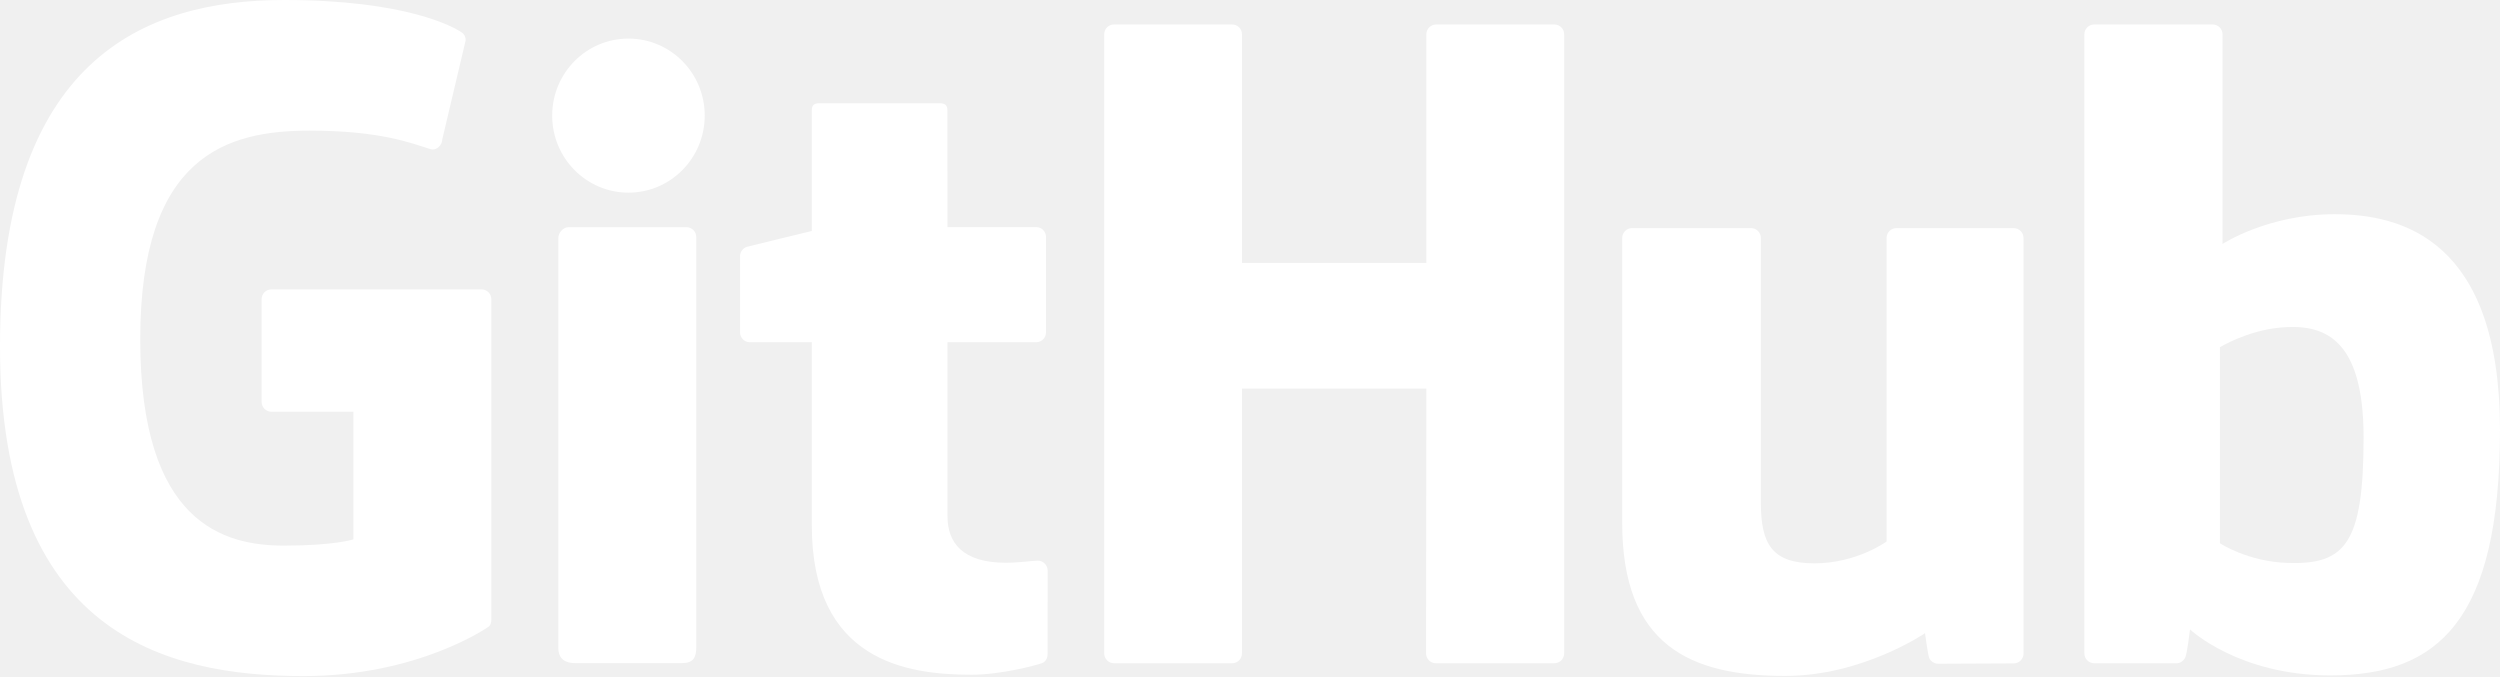
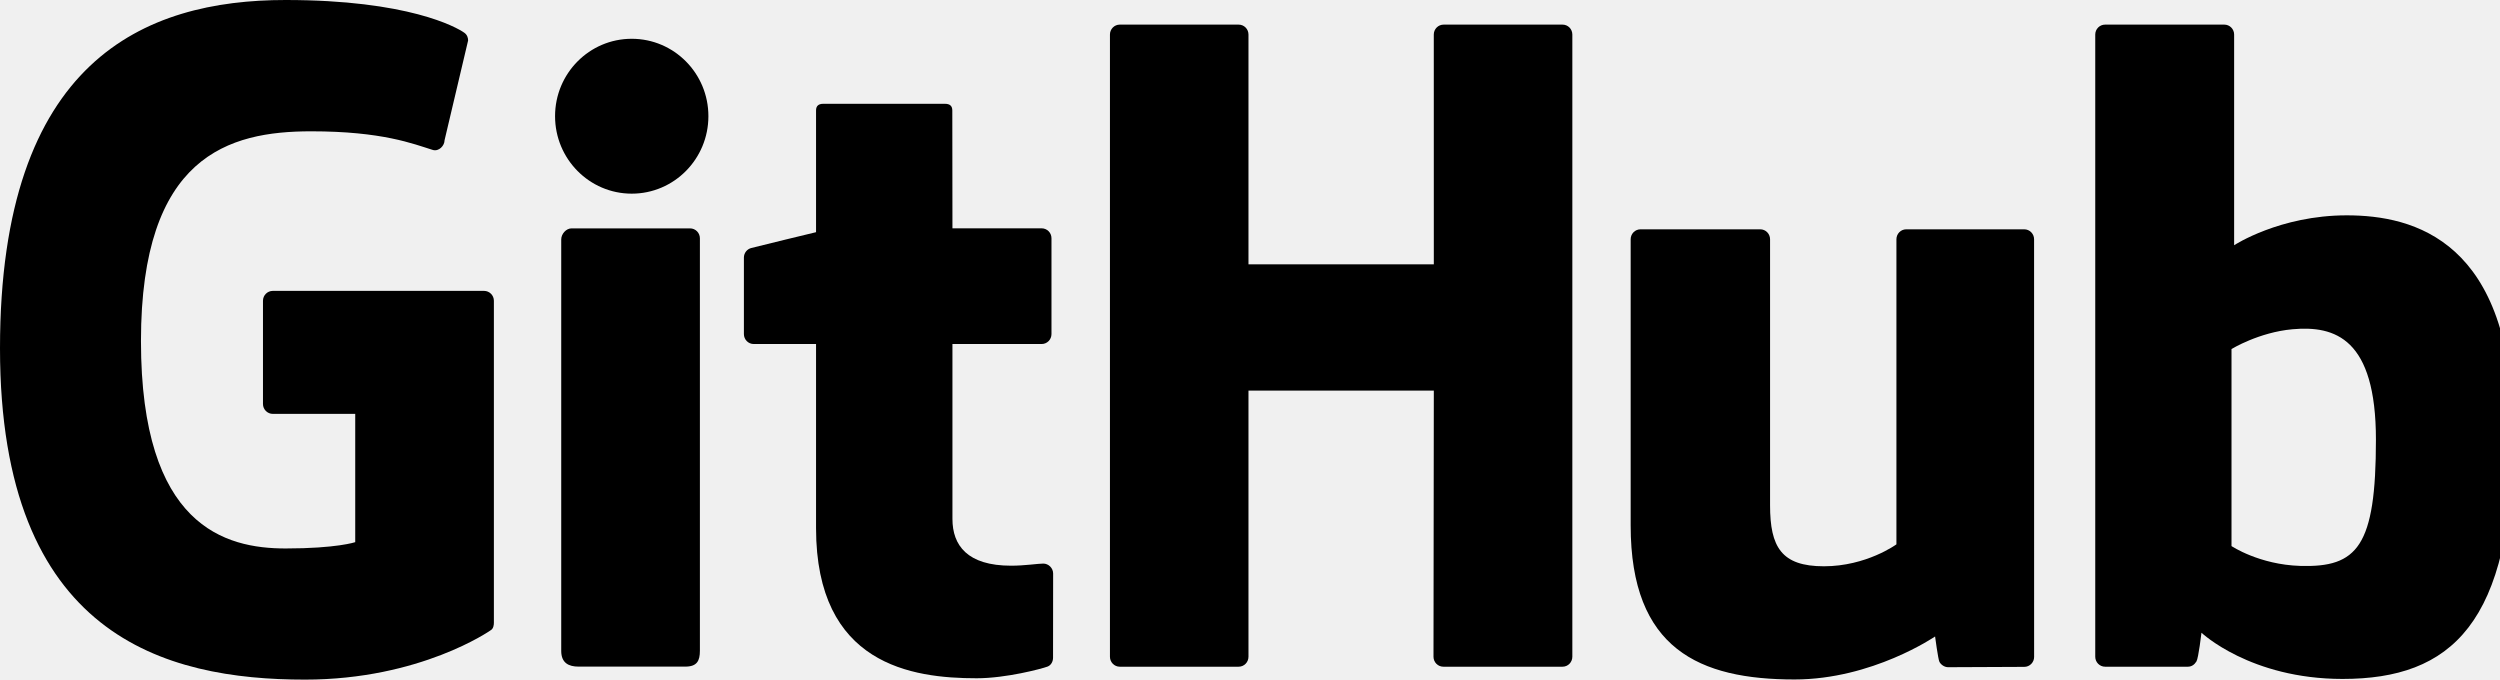
- <svg xmlns="http://www.w3.org/2000/svg" width="103.538" height="28" id="svg2" version="1.1">
-   <defs id="defs4">
-     <clipPath id="clipPath3012" clipPathUnits="userSpaceOnUse">
-       <path id="path3014" d="M 0,576 576,576 576,0 0,0 0,576 z" />
-     </clipPath>
-   </defs>
-   <g id="layer1" transform="translate(-289.3119,-322.0458)">
-     <g id="g3883" transform="matrix(0.1724749,0,0,0.1724749,239.4128,289.6717)">
-       <path d="m 404.933,257.187 -50.445,0 c -1.301,0 -2.357,1.056 -2.357,2.359 l 0,24.663 c 0,1.301 1.056,2.361 2.357,2.361 l 19.679,0 0,30.642 c 0,0 -4.419,1.506 -16.635,1.506 -14.412,0 -34.546,-5.266 -34.546,-49.54 0,-44.281 20.965,-50.108 40.648,-50.108 17.038,0 24.378,2.999 29.047,4.445 1.468,0.449 2.825,-1.012 2.825,-2.314 l 5.628,-23.83 c 0,-0.61 -0.206,-1.344 -0.901,-1.841 -1.896,-1.354 -13.467,-7.827 -42.7,-7.827 -33.676,0 -68.22,14.328 -68.22,83.203 0,68.876 39.55,79.14 72.877,79.14 27.595,0 44.335,-11.791 44.335,-11.791 0.69,-0.381 0.765,-1.346 0.765,-1.788 l 0,-76.921 c 0,-1.302 -1.055,-2.359 -2.356,-2.359" style="fill:#ffffff;fill-opacity:1;fill-rule:nonzero;stroke:none" id="path3018" />
-       <path d="m 664.905,195.955 c 0,-1.312 -1.04,-2.371 -2.341,-2.371 l -28.404,0 c -1.298,0 -2.353,1.059 -2.353,2.371 0,0.006 0.008,54.891 0.008,54.891 l -44.274,0 0,-54.891 c 0,-1.312 -1.045,-2.371 -2.344,-2.371 l -28.401,0 c -1.292,0 -2.346,1.059 -2.346,2.371 l 0,148.629 c 0,1.311 1.054,2.379 2.346,2.379 l 28.401,0 c 1.299,0 2.344,-1.067 2.344,-2.379 l 0,-63.574 44.274,0 c 0,0 -0.076,63.569 -0.076,63.574 0,1.311 1.054,2.379 2.353,2.379 l 28.47,0 c 1.301,0 2.341,-1.067 2.344,-2.379 l 0,-148.629 z" style="fill:#ffffff;fill-opacity:1;fill-rule:nonzero;stroke:none" id="path3022" />
-       <path d="m 458.532,215.459 c 0,-10.227 -8.2,-18.491 -18.316,-18.491 -10.106,0 -18.312,8.264 -18.312,18.491 0,10.217 8.206,18.505 18.312,18.505 10.116,0 18.316,-8.287 18.316,-18.505" style="fill:#ffffff;fill-opacity:1;fill-rule:nonzero;stroke:none" id="path3026" />
-       <path d="m 456.5,313.232 0,-68.608 c 0,-1.302 -1.051,-2.368 -2.35,-2.368 l -28.314,0 c -1.299,0 -2.461,1.34 -2.461,2.641 l 0,98.295 c 0,2.888 1.8,3.748 4.13,3.748 l 25.51,0 c 2.799,0 3.485,-1.375 3.485,-3.794 l 0,-29.915 z" style="fill:#ffffff;fill-opacity:1;fill-rule:nonzero;stroke:none" id="path3030" />
-       <path d="m 772.852,242.48 -28.186,0 c -1.292,0 -2.345,1.066 -2.345,2.376 l 0,72.877 c 0,0 -7.16,5.24 -17.324,5.24 -10.162,0 -12.86,-4.612 -12.86,-14.564 l 0,-63.554 c 0,-1.31 -1.05,-2.376 -2.344,-2.376 l -28.606,0 c -1.291,0 -2.349,1.066 -2.349,2.376 l 0,68.366 c 0,29.558 16.474,36.789 39.136,36.789 18.591,0 33.581,-10.27 33.581,-10.27 0,0 0.714,5.412 1.036,6.054 0.324,0.64 1.165,1.288 2.074,1.288 l 18.199,-0.081 c 1.291,0 2.349,-1.066 2.349,-2.373 l -0.009,-99.772 c 0,-1.31 -1.054,-2.376 -2.353,-2.376" style="fill:#ffffff;fill-opacity:1;fill-rule:nonzero;stroke:none" id="path3034" />
-       <path d="m 838.771,322.883 c -9.776,-0.297 -16.407,-4.734 -16.407,-4.734 l 0,-47.068 c 0,0 6.541,-4.01 14.568,-4.728 10.15,-0.909 19.931,2.158 19.931,26.37 0,25.532 -4.415,30.571 -18.091,30.159 m 11.117,-83.741 c -16.009,0 -26.898,7.143 -26.898,7.143 l 0,-50.329 c 0,-1.312 -1.049,-2.371 -2.344,-2.371 l -28.484,0 c -1.295,0 -2.348,1.059 -2.348,2.371 l 0,148.629 c 0,1.311 1.052,2.379 2.351,2.379 l 19.761,0 c 0.89,0 1.564,-0.46 2.062,-1.262 0.49,-0.799 1.2,-6.854 1.2,-6.854 0,0 11.646,11.039 33.696,11.039 25.885,0 40.73,-13.13 40.73,-58.944 0,-45.814 -23.709,-51.8 -39.729,-51.8" style="fill:#ffffff;fill-opacity:1;fill-rule:nonzero;stroke:none" id="path3038" />
-       <path d="m 538.134,242.243 -21.306,0 c 0,0 -0.031,-28.141 -0.031,-28.148 0,-1.066 -0.55,-1.597 -1.781,-1.597 l -29.035,0 c -1.129,0 -1.734,0.496 -1.734,1.581 l 0,29.086 c 0,0 -14.551,3.513 -15.535,3.796 -0.979,0.285 -1.7,1.189 -1.7,2.266 l 0,18.277 c 0,1.315 1.049,2.375 2.348,2.375 l 14.887,0 0,43.974 c 0,32.661 22.91,35.869 38.369,35.869 7.064,0 15.514,-2.268 16.909,-2.783 0.844,-0.31 1.335,-1.184 1.335,-2.131 l 0.022,-20.108 c 0,-1.311 -1.107,-2.374 -2.355,-2.374 -1.241,0 -4.418,0.506 -7.688,0.506 -10.465,0 -14.011,-4.866 -14.011,-11.165 0,-6.294 -10e-4,-41.789 -10e-4,-41.789 l 21.308,0 c 1.299,0 2.351,-1.06 2.351,-2.375 l 0,-22.894 c 0,-1.312 -1.052,-2.369 -2.351,-2.369" style="fill:#ffffff;fill-opacity:1;fill-rule:nonzero;stroke:none" id="path3042" />
+ <svg xmlns="http://www.w3.org/2000/svg" version="1.1" width="103" height="28">
+   <g transform="translate(-289.3119,-322.0458)">
+     <g transform="matrix(0.1724749,0,0,0.1724749,239.4128,289.6717)">
+       <path d="M 404.933,257.187 354.488,257.187 C 353.187,257.187 352.131,258.243 352.131,259.546 L 352.131,284.208 C 352.131,285.51 353.187,286.57 354.488,286.57 L 374.167,286.57 374.167,317.212 C 374.167,317.212 369.748,318.718 357.532,318.718 343.119,318.718 322.986,313.452 322.986,269.178 322.986,224.897 343.951,219.071 363.633,219.071 380.671,219.071 388.011,222.07 392.681,223.516 394.148,223.965 395.506,222.503 395.506,221.202 L 401.133,197.372 C 401.133,196.762 400.927,196.028 400.232,195.531 398.336,194.177 386.764,187.703 357.532,187.703 323.856,187.703 289.312,202.031 289.312,270.906 289.312,339.782 328.862,350.046 362.189,350.046 389.784,350.046 406.524,338.255 406.524,338.255 407.214,337.873 407.289,336.908 407.289,336.467 L 407.289,259.546 C 407.289,258.243 406.234,257.187 404.933,257.187" />
+       <path d="M 664.905,195.955 C 664.905,194.643 663.865,193.584 662.564,193.584 L 634.16,193.584 C 632.863,193.584 631.808,194.643 631.808,195.955 631.808,195.961 631.816,250.847 631.816,250.847 L 587.542,250.847 587.542,195.955 C 587.542,194.643 586.497,193.584 585.198,193.584 L 556.797,193.584 C 555.504,193.584 554.451,194.643 554.451,195.955 L 554.451,344.584 C 554.451,345.895 555.504,346.963 556.797,346.963 L 585.198,346.963 C 586.497,346.963 587.542,345.895 587.542,344.584 L 587.542,281.01 631.816,281.01 C 631.816,281.01 631.739,344.579 631.739,344.584 631.739,345.895 632.793,346.963 634.092,346.963 L 662.562,346.963 C 663.863,346.963 664.903,345.895 664.905,344.584 L 664.905,195.955 z" />
+       <path d="M 458.532,215.459 C 458.532,205.231 450.332,196.967 440.216,196.967 430.109,196.967 421.903,205.231 421.903,215.459 421.903,225.676 430.109,233.964 440.216,233.964 450.332,233.964 458.532,225.676 458.532,215.459" />
+       <path d="M 456.5,313.232 456.5,244.624 C 456.5,243.322 455.449,242.257 454.151,242.257 L 425.837,242.257 C 424.538,242.257 423.375,243.597 423.375,244.898 L 423.375,343.193 C 423.375,346.081 425.175,346.941 427.505,346.941 L 453.015,346.941 C 455.814,346.941 456.5,345.566 456.5,343.147 L 456.5,313.232 z" />
+       <path d="M 772.852,242.48 744.666,242.48 C 743.373,242.48 742.321,243.546 742.321,244.856 L 742.321,317.734 C 742.321,317.734 735.161,322.974 724.997,322.974 714.834,322.974 712.137,318.361 712.137,308.41 L 712.137,244.856 C 712.137,243.546 711.087,242.48 709.793,242.48 L 681.187,242.48 C 679.896,242.48 678.838,243.546 678.838,244.856 L 678.838,313.223 C 678.838,342.78 695.312,350.011 717.974,350.011 736.566,350.011 751.556,339.741 751.556,339.741 751.556,339.741 752.269,345.154 752.592,345.795 752.916,346.435 753.757,347.083 754.666,347.083 L 772.864,347.001 C 774.156,347.001 775.213,345.935 775.213,344.629 L 775.204,244.856 C 775.204,243.546 774.15,242.48 772.852,242.48" />
+       <path d="M 838.771,322.883 C 828.995,322.585 822.364,318.149 822.364,318.149 L 822.364,271.082 C 822.364,271.082 828.905,267.072 836.931,266.354 847.081,265.445 856.862,268.512 856.862,292.724 856.862,318.257 852.447,323.295 838.771,322.883 M 849.889,239.142 C 833.88,239.142 822.991,246.284 822.991,246.284 L 822.991,195.955 C 822.991,194.643 821.942,193.584 820.647,193.584 L 792.163,193.584 C 790.869,193.584 789.816,194.643 789.816,195.955 L 789.816,344.584 C 789.816,345.895 790.869,346.963 792.167,346.963 L 811.928,346.963 C 812.818,346.963 813.492,346.503 813.991,345.7 814.481,344.902 815.191,338.847 815.191,338.847 815.191,338.847 826.837,349.885 848.887,349.885 874.772,349.885 889.617,336.755 889.617,290.942 889.617,245.128 865.909,239.142 849.889,239.142" />
+       <path d="M 538.134,242.243 516.828,242.243 C 516.828,242.243 516.796,214.102 516.796,214.096 516.796,213.029 516.246,212.498 515.015,212.498 L 485.98,212.498 C 484.851,212.498 484.246,212.994 484.246,214.079 L 484.246,243.166 C 484.246,243.166 469.695,246.678 468.711,246.962 467.733,247.247 467.011,248.151 467.011,249.228 L 467.011,267.506 C 467.011,268.821 468.06,269.881 469.359,269.881 L 484.246,269.881 484.246,313.854 C 484.246,346.516 507.156,349.723 522.615,349.723 529.679,349.723 538.129,347.456 539.524,346.941 540.368,346.631 540.859,345.757 540.859,344.809 L 540.881,324.702 C 540.881,323.391 539.774,322.328 538.526,322.328 537.285,322.328 534.109,322.834 530.839,322.834 520.374,322.834 516.828,317.968 516.828,311.669 516.828,305.376 516.827,269.881 516.827,269.881 L 538.134,269.881 C 539.433,269.881 540.485,268.821 540.485,267.506 L 540.485,244.612 C 540.485,243.299 539.433,242.243 538.134,242.243" />
    </g>
  </g>
</svg>
